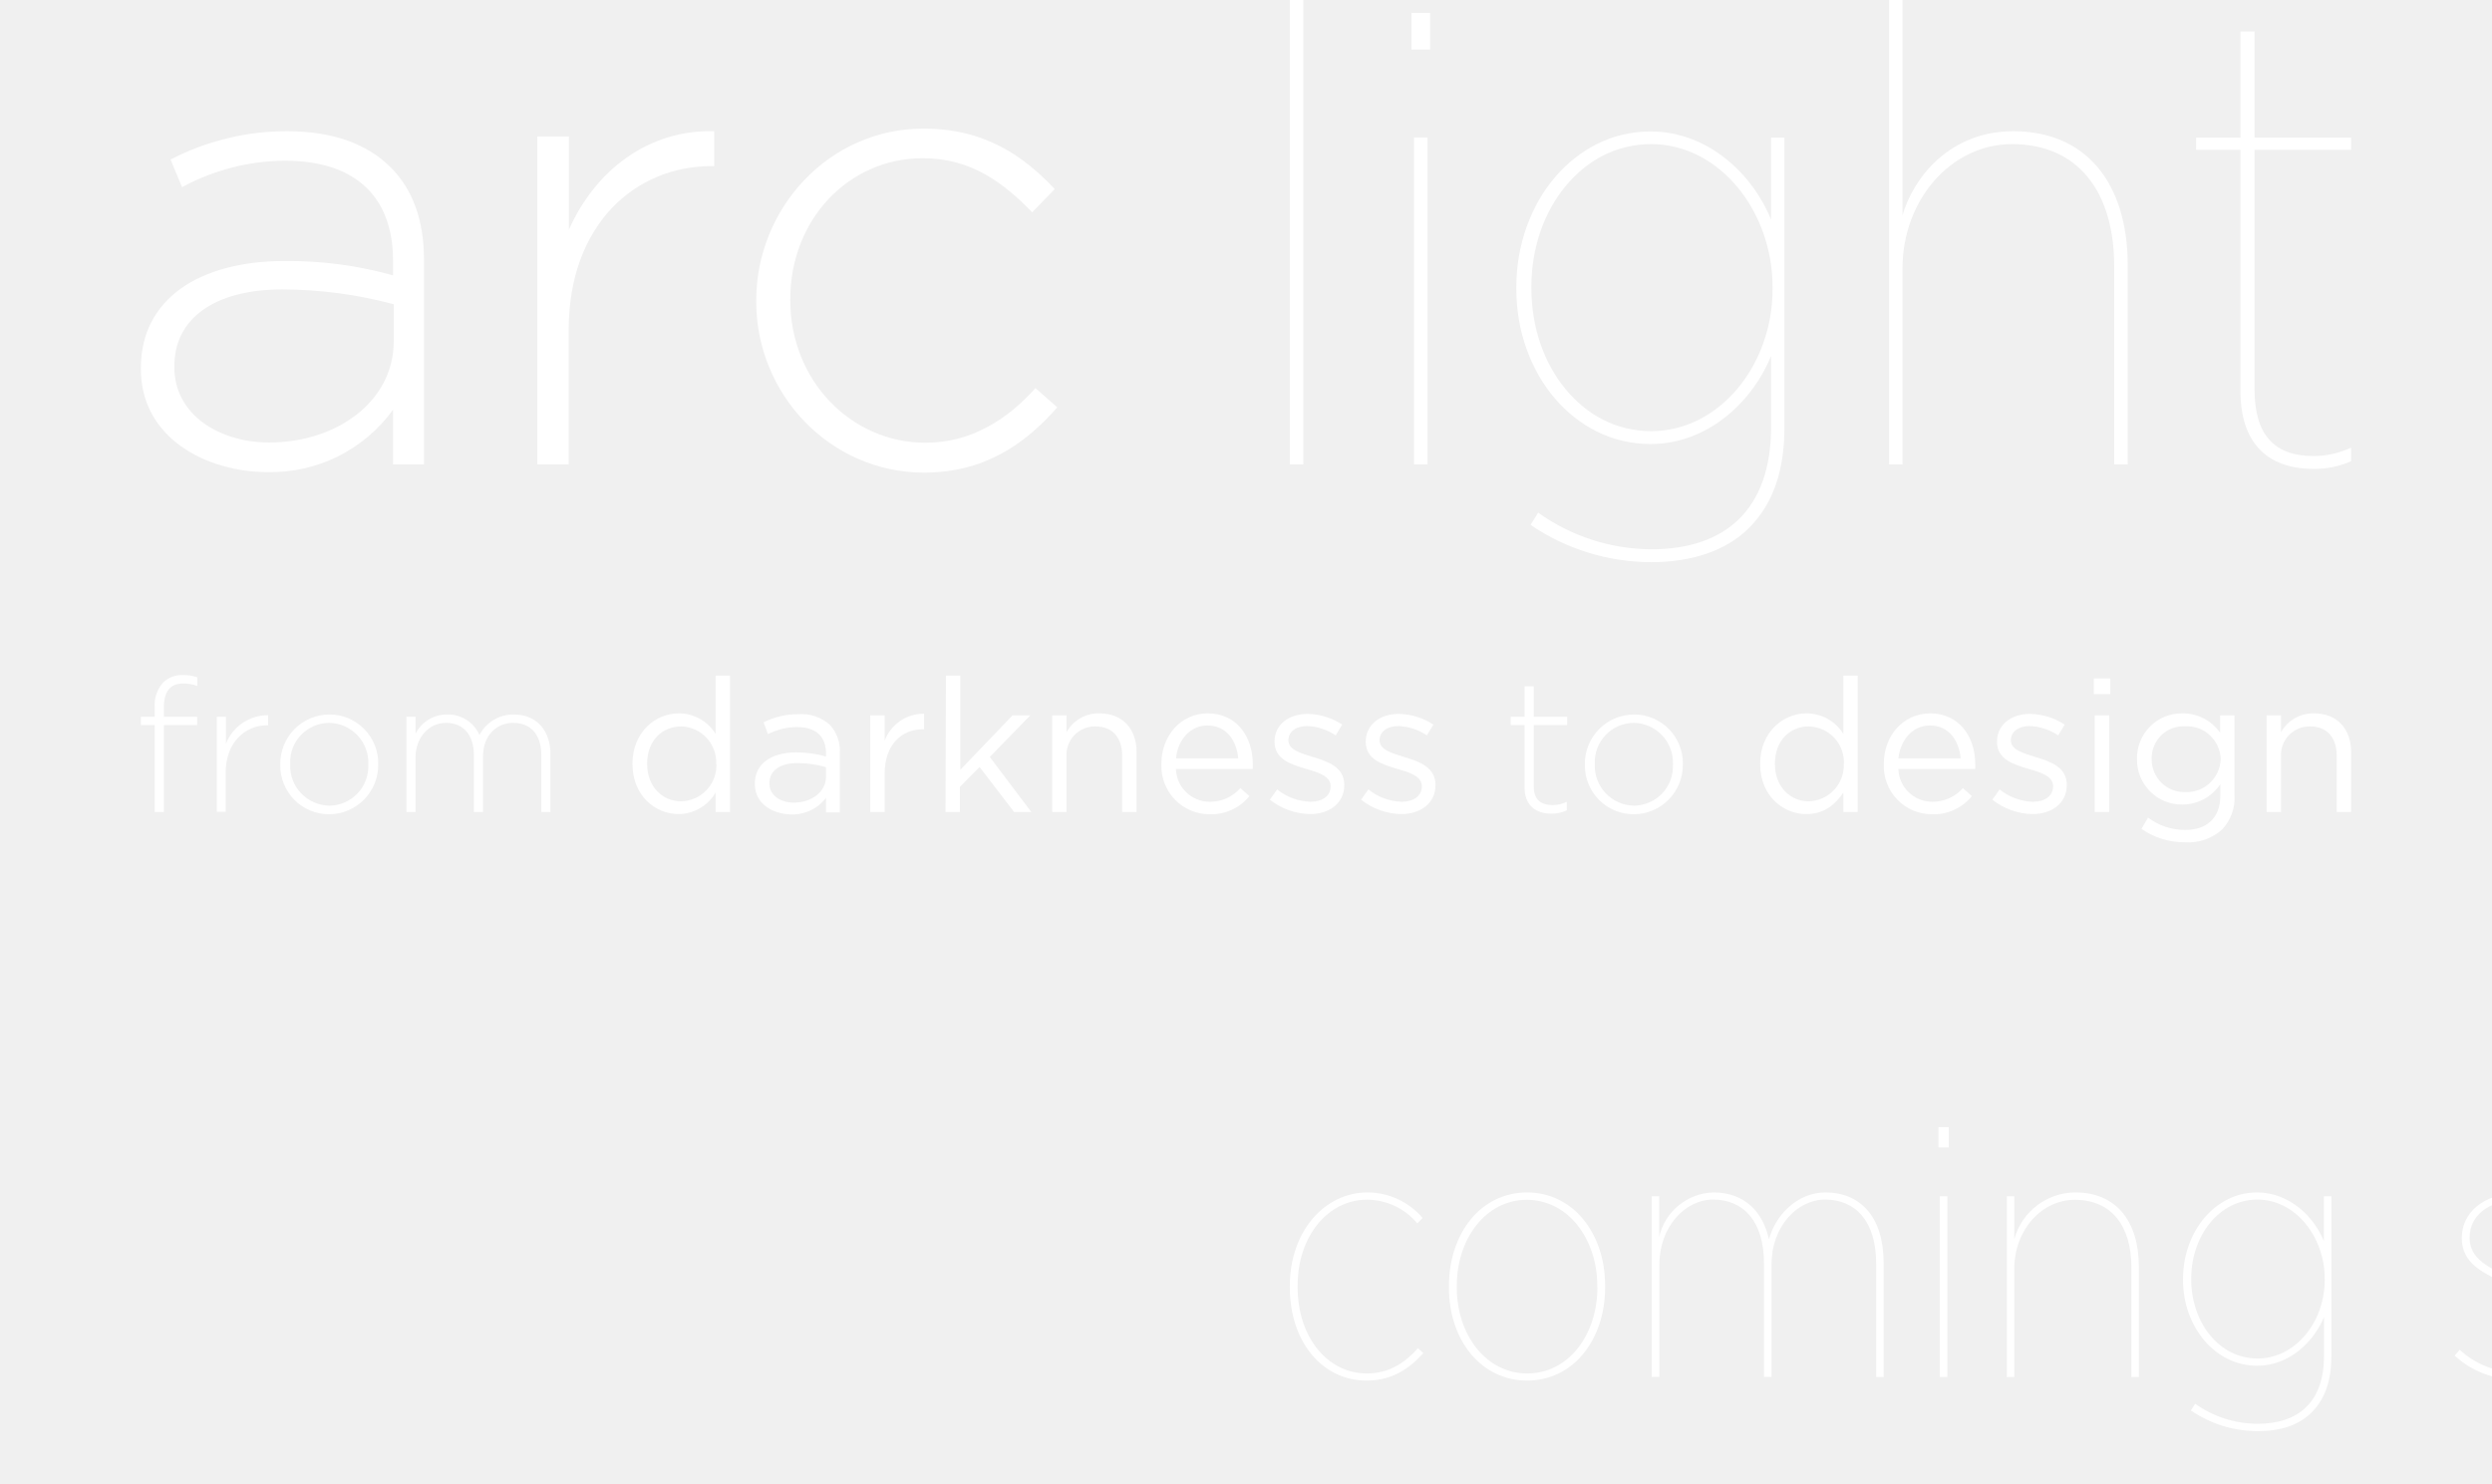
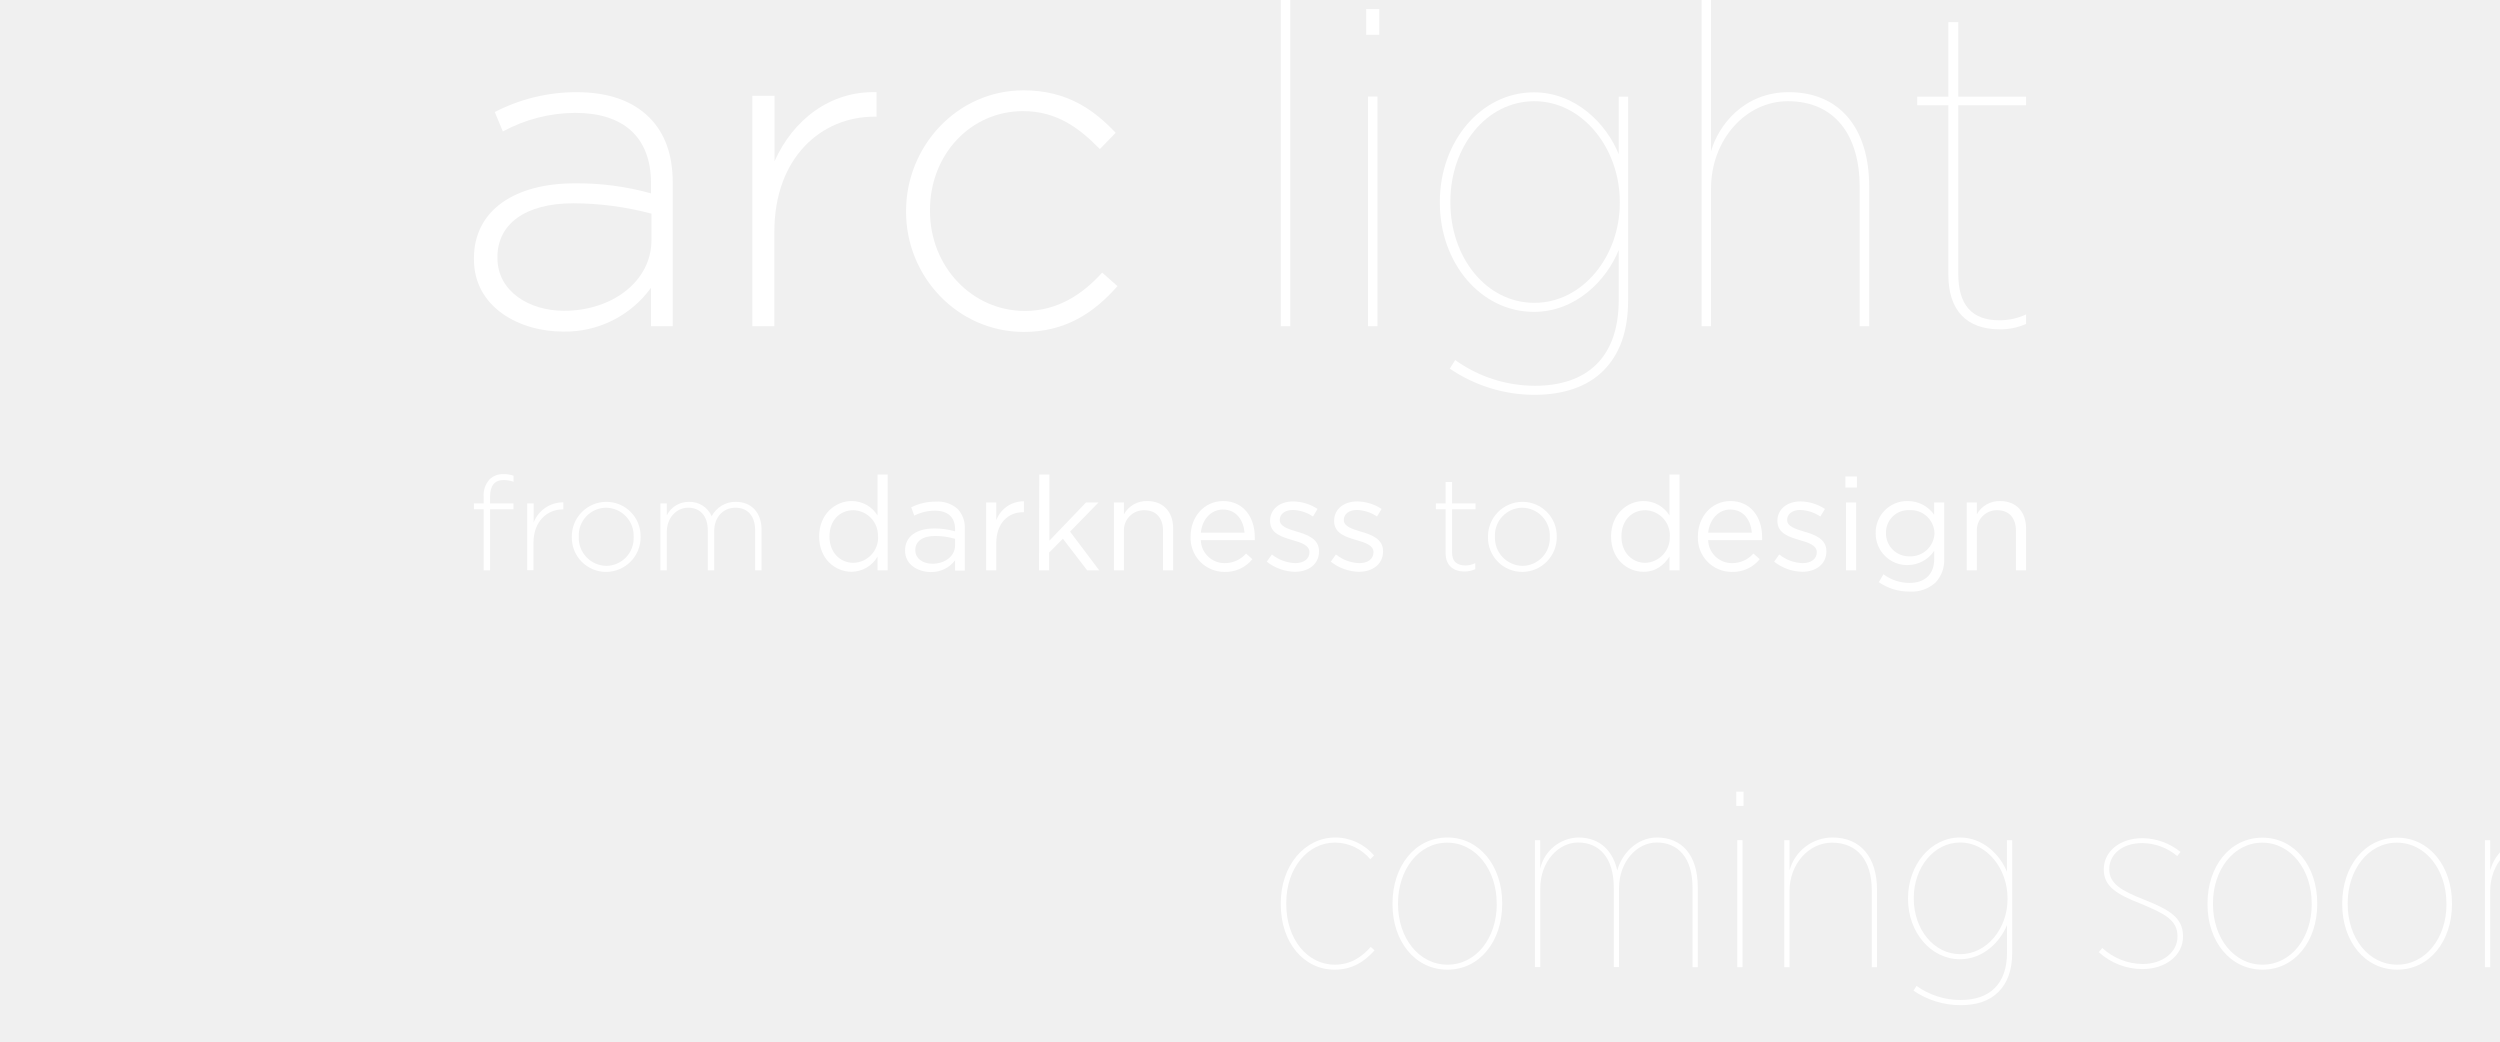
- <svg xmlns="http://www.w3.org/2000/svg" viewBox="0 0 420 250" class="responsive-svg">
+ <svg xmlns="http://www.w3.org/2000/svg" viewBox="0 0 600 250" class="responsive-svg">
  <defs>
    <style>.cls-1{fill:#fff;}</style>
  </defs>
-   <g transform="translate(23.745, 0)">
+   <g transform="translate(113.745, 0)">
    <g id="Camada_2">
      <g id="Camada_1-2">
        <path class="cls-1" d="M0,62.24V62C0,50.41,9.87,44,24.18,44A65.47,65.47,0,0,1,42.5,46.41V44c0-11.28-6.82-16.91-18.2-16.91A36.77,36.77,0,0,0,6.94,31.55L5,26.89a42.57,42.57,0,0,1,19.61-4.77c7.6,0,13.45,2.06,17.47,6.07,3.79,3.79,5.63,9,5.63,15.61V78.28H42.5V69.06A25.41,25.41,0,0,1,21.36,79.58C11.06,79.58,0,73.84,0,62.24Zm42.61-4.67V51.28a73.49,73.49,0,0,0-18.76-2.49c-11.7,0-18.21,5.09-18.21,12.9v.22c0,8,7.58,12.68,16,12.68C33,74.59,42.61,67.66,42.61,57.57Z" />
        <path class="cls-1" d="M66.82,23h5.32V38.71c4.44-10,13.44-16.92,24.49-16.59V28H96.1c-12.69,0-24,9.76-24,27.65V78.28H66.82Z" />
        <path class="cls-1" d="M103.71,50.85v-.22c0-15.5,12.25-28.95,28.18-28.95,10.42,0,16.92,4.67,22.13,10.19l-3.8,3.91c-4.77-4.88-10.19-9.11-18.43-9.11-12.57,0-22.34,10.41-22.34,23.74v.22c0,13.45,10.19,24,22.78,24,7.8,0,13.88-4,18.54-9.21l3.68,3.25c-5.64,6.4-12.47,11-22.56,11C116,79.58,103.71,66.35,103.71,50.85Z" />
        <path class="cls-1" d="M193.64,0h2.28V78.28h-2.28Z" />
        <path class="cls-1" d="M214.14,2.17h3.14V8.35h-3.14Zm.43,21h2.28V78.28h-2.28Z" />
        <path class="cls-1" d="M234.21,88.47l1.29-2.06a32.9,32.9,0,0,0,19.09,6.18c12.47,0,20.16-6.72,20.16-20.6V60c-2.92,7.26-10.29,14.85-20.37,14.85-12.7,0-22.56-11.71-22.56-26.13v-.32c0-14.42,9.86-26.24,22.56-26.24,10.08,0,17.45,7.59,20.37,14.85V23.2H277V72.1c0,7.27-1.94,12.9-6,16.92-3.79,3.79-9.54,5.74-16.48,5.74A36.1,36.1,0,0,1,234.21,88.47ZM275,48.79v-.43c0-12.69-8.89-24.07-20.49-24.07s-20.16,11-20.16,24v.32c0,13.12,8.56,24.07,20.16,24.07S275,61.48,275,48.79Z" />
        <path class="cls-1" d="M294.64,0h2.26V36.32c1.74-6.18,7.82-14.2,18.66-14.2,12.25,0,19.3,8.67,19.3,22.66v33.5h-2.28V44.89c0-12.47-6-20.6-17.24-20.6-10.08,0-18.44,9.21-18.44,21v33h-2.26Z" />
        <path class="cls-1" d="M353.86,65.92V25.26h-7.48V23.2h7.48V5.31h2.38V23.2h16.27v2.06H356.24V65.7c0,7.49,3.26,11.17,9.87,11.17a15.1,15.1,0,0,0,6.4-1.41v2.28a15.1,15.1,0,0,1-6.4,1.3C358.31,79,353.86,74.59,353.86,65.92Z" />
        <path class="cls-1" d="M2.33,122.23H0v-1.41H2.33v-1.58a5.64,5.64,0,0,1,1.42-4.19,4.51,4.51,0,0,1,3.37-1.26,6.81,6.81,0,0,1,2.39.38v1.45a7.15,7.15,0,0,0-2.39-.41q-3.25,0-3.25,4.06v1.55H9.48v1.41H3.87v14.65H2.33Z" />
        <path class="cls-1" d="M12.79,120.82h1.54v4.56a7.6,7.6,0,0,1,7.12-4.82v1.7h-.16c-3.69,0-7,2.84-7,8v6.58H12.79Z" />
        <path class="cls-1" d="M23.49,128.91v-.06a8.3,8.3,0,0,1,8.29-8.41A8.21,8.21,0,0,1,40,128.78v.07a8.31,8.31,0,0,1-8.29,8.41A8.22,8.22,0,0,1,23.49,128.91Zm14.84,0v-.06a6.71,6.71,0,0,0-6.62-7,6.62,6.62,0,0,0-6.55,6.89v.07a6.72,6.72,0,0,0,6.62,7A6.63,6.63,0,0,0,38.33,128.91Z" />
        <path class="cls-1" d="M44.75,120.82h1.54v2.86a5.88,5.88,0,0,1,5.36-3.24,5.75,5.75,0,0,1,5.41,3.46,6.43,6.43,0,0,1,5.8-3.46c3.81,0,6.17,2.67,6.17,6.71v9.73H67.49v-9.55c0-3.49-1.76-5.48-4.76-5.48-2.71,0-5.07,2.05-5.07,5.67v9.36H56.12v-9.64c0-3.37-1.8-5.39-4.7-5.39s-5.13,2.52-5.13,5.77v9.26H44.75Z" />
        <path class="cls-1" d="M82.85,128.78v-.06c0-5.29,3.87-8.47,7.78-8.47a7.26,7.26,0,0,1,6.23,3.46v-9.83h2.43v23H96.86V133.6a7.3,7.3,0,0,1-6.23,3.63C86.72,137.23,82.85,134.14,82.85,128.78Zm14.11,0v-.06a6.05,6.05,0,0,0-5.89-6.27c-3.15,0-5.74,2.33-5.74,6.27v.06c0,3.88,2.62,6.3,5.74,6.3A6.08,6.08,0,0,0,97,128.75Z" />
        <path class="cls-1" d="M103.47,132.15v-.06c0-3.4,2.84-5.26,7-5.26a17.65,17.65,0,0,1,5,.69V127c0-2.93-1.79-4.44-4.85-4.44a11,11,0,0,0-4.94,1.19l-.73-2a13,13,0,0,1,5.92-1.36,7.12,7.12,0,0,1,5.26,1.8,6.44,6.44,0,0,1,1.67,4.75v10h-2.33v-2.46a7.09,7.09,0,0,1-5.89,2.81C106.53,137.23,103.47,135.53,103.47,132.15Zm12-1.25v-1.58a16.88,16.88,0,0,0-4.79-.69c-3.05,0-4.75,1.32-4.75,3.37v.06c0,2.05,1.92,3.24,4.09,3.24C113.05,135.3,115.47,133.48,115.47,130.9Z" />
        <path class="cls-1" d="M122.93,120.59h2.43v4.26a7,7,0,0,1,6.64-4.54v2.62h-.19c-3.56,0-6.45,2.55-6.45,7.46v6.49h-2.43Z" />
        <path class="cls-1" d="M135.68,113.88h2.43v15.88l8.79-9.17h3l-6.83,7,7,9.29h-2.9l-5.82-7.59-3.31,3.34v4.25h-2.43Z" />
        <path class="cls-1" d="M153.6,120.59H156v2.84a6.18,6.18,0,0,1,5.57-3.18c3.91,0,6.24,2.64,6.24,6.52v10.11h-2.43v-9.51c0-3-1.6-4.92-4.5-4.92a4.8,4.8,0,0,0-4.88,5.11v9.32H153.6Z" />
        <path class="cls-1" d="M172,128.78v-.06c0-4.69,3.27-8.47,7.81-8.47,4.82,0,7.59,3.84,7.59,8.6a6.28,6.28,0,0,1,0,.78H174.45a5.68,5.68,0,0,0,5.73,5.52,6.74,6.74,0,0,0,5.13-2.3l1.52,1.35a8.28,8.28,0,0,1-6.71,3.06A8.12,8.12,0,0,1,172,128.78Zm12.95-.94c-.26-2.93-1.92-5.55-5.2-5.55-2.87,0-5,2.4-5.29,5.55Z" />
        <path class="cls-1" d="M190.28,134.8l1.23-1.73a9.37,9.37,0,0,0,5.64,2.08c2,0,3.37-1,3.37-2.59v-.06c0-1.6-1.92-2.27-4.06-2.87-2.52-.75-5.39-1.57-5.39-4.59V125c0-2.8,2.33-4.66,5.55-4.66a11,11,0,0,1,5.85,1.8l-1.1,1.82a9.16,9.16,0,0,0-4.82-1.57c-1.92,0-3.15,1-3.15,2.36v.06c0,1.55,2,2.14,4.19,2.81,2.52.75,5.23,1.73,5.23,4.66v.06c0,3.09-2.55,4.89-5.79,4.89A11.22,11.22,0,0,1,190.28,134.8Z" />
        <path class="cls-1" d="M205.65,134.8l1.23-1.73a9.32,9.32,0,0,0,5.64,2.08c2,0,3.37-1,3.37-2.59v-.06c0-1.6-1.92-2.27-4.07-2.87-2.52-.75-5.38-1.57-5.38-4.59V125c0-2.8,2.33-4.66,5.54-4.66a11,11,0,0,1,5.86,1.8l-1.1,1.82a9.16,9.16,0,0,0-4.82-1.57c-1.92,0-3.15,1-3.15,2.36v.06c0,1.55,2,2.14,4.19,2.81,2.52.75,5.23,1.73,5.23,4.66v.06c0,3.09-2.55,4.89-5.8,4.89A11.22,11.22,0,0,1,205.65,134.8Z" />
        <path class="cls-1" d="M233.2,132.75V122.23h-2.33v-1.41h2.33v-5.14h1.55v5.14h5.63v1.41h-5.63V132.6c0,2.29,1.32,3.11,3.21,3.11a5.33,5.33,0,0,0,2.36-.56v1.45a6.11,6.11,0,0,1-2.61.56C235.19,137.16,233.2,135.81,233.2,132.75Z" />
        <path class="cls-1" d="M243.37,128.91v-.06a8.3,8.3,0,0,1,8.29-8.41,8.21,8.21,0,0,1,8.22,8.34v.07a8.31,8.31,0,0,1-8.29,8.41A8.22,8.22,0,0,1,243.37,128.91Zm14.84,0v-.06a6.71,6.71,0,0,0-6.62-7,6.62,6.62,0,0,0-6.55,6.89v.07a6.72,6.72,0,0,0,6.62,7A6.63,6.63,0,0,0,258.21,128.91Z" />
        <path class="cls-1" d="M272.91,128.78v-.06c0-5.29,3.87-8.47,7.78-8.47a7.29,7.29,0,0,1,6.24,3.46v-9.83h2.42v23h-2.42V133.6c-1.36,2-3.22,3.63-6.24,3.63C276.78,137.23,272.91,134.14,272.91,128.78Zm14.11,0v-.06a6.05,6.05,0,0,0-5.89-6.27c-3.15,0-5.73,2.33-5.73,6.27v.06c0,3.88,2.61,6.3,5.73,6.3A6.08,6.08,0,0,0,287,128.75Z" />
        <path class="cls-1" d="M293.75,128.78v-.06c0-4.69,3.28-8.47,7.81-8.47,4.82,0,7.6,3.84,7.6,8.6a6.28,6.28,0,0,1,0,.78H296.21a5.69,5.69,0,0,0,5.73,5.52,6.78,6.78,0,0,0,5.14-2.3l1.51,1.35a8.27,8.27,0,0,1-6.71,3.06A8.12,8.12,0,0,1,293.75,128.78Zm12.95-.94c-.25-2.93-1.92-5.55-5.2-5.55-2.86,0-4.94,2.4-5.29,5.55Z" />
        <path class="cls-1" d="M312.05,134.8l1.22-1.73a9.37,9.37,0,0,0,5.64,2.08c2,0,3.37-1,3.37-2.59v-.06c0-1.6-1.92-2.27-4.06-2.87-2.52-.75-5.39-1.57-5.39-4.59V125c0-2.8,2.34-4.66,5.55-4.66a11,11,0,0,1,5.86,1.8l-1.1,1.82a9.21,9.21,0,0,0-4.82-1.57c-1.93,0-3.15,1-3.15,2.36v.06c0,1.55,2,2.14,4.19,2.81,2.52.75,5.23,1.73,5.23,4.66v.06c0,3.09-2.56,4.89-5.8,4.89A11.19,11.19,0,0,1,312.05,134.8Z" />
        <path class="cls-1" d="M329.15,114.36h2.77V117h-2.77Zm.15,6.23h2.43v16.29H329.3Z" />
        <path class="cls-1" d="M337.17,139.72l1.11-1.9a10.36,10.36,0,0,0,6.27,2.08c3.62,0,5.92-2,5.92-5.79v-1.92a7.72,7.72,0,0,1-6.4,3.43,7.55,7.55,0,0,1-7.65-7.62v-.07a7.54,7.54,0,0,1,7.65-7.68,7.7,7.7,0,0,1,6.37,3.27v-2.93h2.42v13.46a7.74,7.74,0,0,1-2.08,5.76,8.42,8.42,0,0,1-6.2,2.17A12.74,12.74,0,0,1,337.17,139.72ZM350.53,128v-.06a5.7,5.7,0,0,0-6-5.51,5.37,5.37,0,0,0-5.64,5.48v.06a5.51,5.51,0,0,0,5.64,5.55A5.75,5.75,0,0,0,350.53,128Z" />
        <path class="cls-1" d="M358.27,120.59h2.43v2.84a6.18,6.18,0,0,1,5.57-3.18c3.91,0,6.24,2.64,6.24,6.52v10.11h-2.43v-9.51c0-3-1.6-4.92-4.5-4.92a4.8,4.8,0,0,0-4.88,5.11v9.32h-2.43Z" />
      </g>
    </g>
  </g>
-   <g transform="translate(217.385, 190)">
+   <g transform="translate(307.385, 190)">
    <g id="Camada_2">
      <g id="Camada_1-2">
        <path class="cls-1" d="M0,27v-.24C0,17.64,5.82,11,13.08,11a12.17,12.17,0,0,1,9.3,4.32l-.9.9a11.07,11.07,0,0,0-8.46-4c-6.54,0-11.7,6.12-11.7,14.46V27c0,8.46,5.1,14.52,11.64,14.52,3.9,0,6.54-1.92,8.64-4.26l.9.84c-2.34,2.58-5.22,4.62-9.6,4.62C5.64,42.72,0,36.36,0,27Z" />
        <path class="cls-1" d="M26.82,27.06v-.24C26.82,17.94,32.16,11,40,11c7.68,0,13.14,6.84,13.14,15.72V27c0,8.88-5.4,15.72-13.14,15.72S26.82,35.94,26.82,27.06Zm25-.06v-.24c0-8-5-14.52-11.88-14.52S28.14,18.78,28.14,26.76V27c0,8.1,5,14.52,11.88,14.52S51.84,35.1,51.84,27Z" />
        <path class="cls-1" d="M61,11.64h1.26v6.84A9.65,9.65,0,0,1,71.4,11c5.34,0,8.34,3.36,9.36,7.92,1-3.84,4.56-7.92,9.54-7.92,5.76,0,9.78,4,9.78,11.94V42.12H98.82V23c0-7.14-3.48-10.8-8.58-10.8-4.74,0-9.06,4.56-9.06,11v18.9H79.92V23c0-7.14-3.48-10.8-8.58-10.8-4.68,0-9.06,4.56-9.06,11v18.9H61Z" />
        <path class="cls-1" d="M109.32,0h1.74V3.42h-1.74Zm.24,11.64h1.26V42.12h-1.26Z" />
        <path class="cls-1" d="M120.84,11.64h1.26V18.9A10.7,10.7,0,0,1,132.42,11c6.78,0,10.68,4.8,10.68,12.54V42.12h-1.26V23.64c0-6.9-3.3-11.4-9.54-11.4-5.58,0-10.2,5.1-10.2,11.64V42.12h-1.26Z" />
        <path class="cls-1" d="M151.86,47.76l.72-1.14A18.17,18.17,0,0,0,163.14,50c6.9,0,11.16-3.72,11.16-11.4V32c-1.62,4-5.7,8.22-11.28,8.22-7,0-12.48-6.48-12.48-14.46v-.18C150.54,17.58,156,11,163,11c5.58,0,9.66,4.2,11.28,8.22V11.64h1.26V38.7c0,4-1.08,7.14-3.3,9.36s-5.28,3.18-9.12,3.18A20,20,0,0,1,151.86,47.76Zm22.56-22v-.24c0-7-4.92-13.32-11.34-13.32S151.92,18.3,151.92,25.5v.18c0,7.26,4.74,13.32,11.16,13.32S174.42,32.82,174.42,25.8Z" />
        <path class="cls-1" d="M196.32,38.52l.84-1a14.51,14.51,0,0,0,9.72,3.84c4.79,0,8.33-2.88,8.33-6.54v-.12c0-4-3.29-5.46-8.63-7.74-6.06-2.34-9.06-4.26-9.06-8.28V18.6c0-4.08,3.66-7.44,9.3-7.44a14.75,14.75,0,0,1,9.11,3.3l-.77,1a13.25,13.25,0,0,0-8.41-3.12c-4.79,0-7.91,2.7-7.91,6.24v.06c0,3.48,3,5.16,8.33,7.26,6,2.4,9.37,4.26,9.37,8.82v.06c0,4.44-4.08,7.8-9.79,7.8A15.61,15.61,0,0,1,196.32,38.52Z" />
        <path class="cls-1" d="M222.42,27.06v-.24c0-8.88,5.34-15.78,13.2-15.78,7.67,0,13.13,6.84,13.13,15.72V27c0,8.88-5.39,15.72-13.13,15.72S222.42,35.94,222.42,27.06Zm25-.06v-.24c0-8-5-14.52-11.87-14.52s-11.82,6.54-11.82,14.52V27c0,8.1,5,14.52,11.88,14.52S247.43,35.1,247.43,27Z" />
        <path class="cls-1" d="M254.75,27.06v-.24c0-8.88,5.34-15.78,13.2-15.78,7.68,0,13.14,6.84,13.14,15.72V27c0,8.88-5.4,15.72-13.14,15.72S254.75,35.94,254.75,27.06Zm25-.06v-.24c0-8-5-14.52-11.88-14.52s-11.81,6.54-11.81,14.52V27c0,8.1,5,14.52,11.87,14.52S279.77,35.1,279.77,27Z" />
        <path class="cls-1" d="M289,11.64h1.26V18.9A10.7,10.7,0,0,1,300.53,11c6.78,0,10.68,4.8,10.68,12.54V42.12H310V23.64c0-6.9-3.3-11.4-9.54-11.4-5.58,0-10.2,5.1-10.2,11.64V42.12H289Z" />
      </g>
    </g>
  </g>
</svg>
